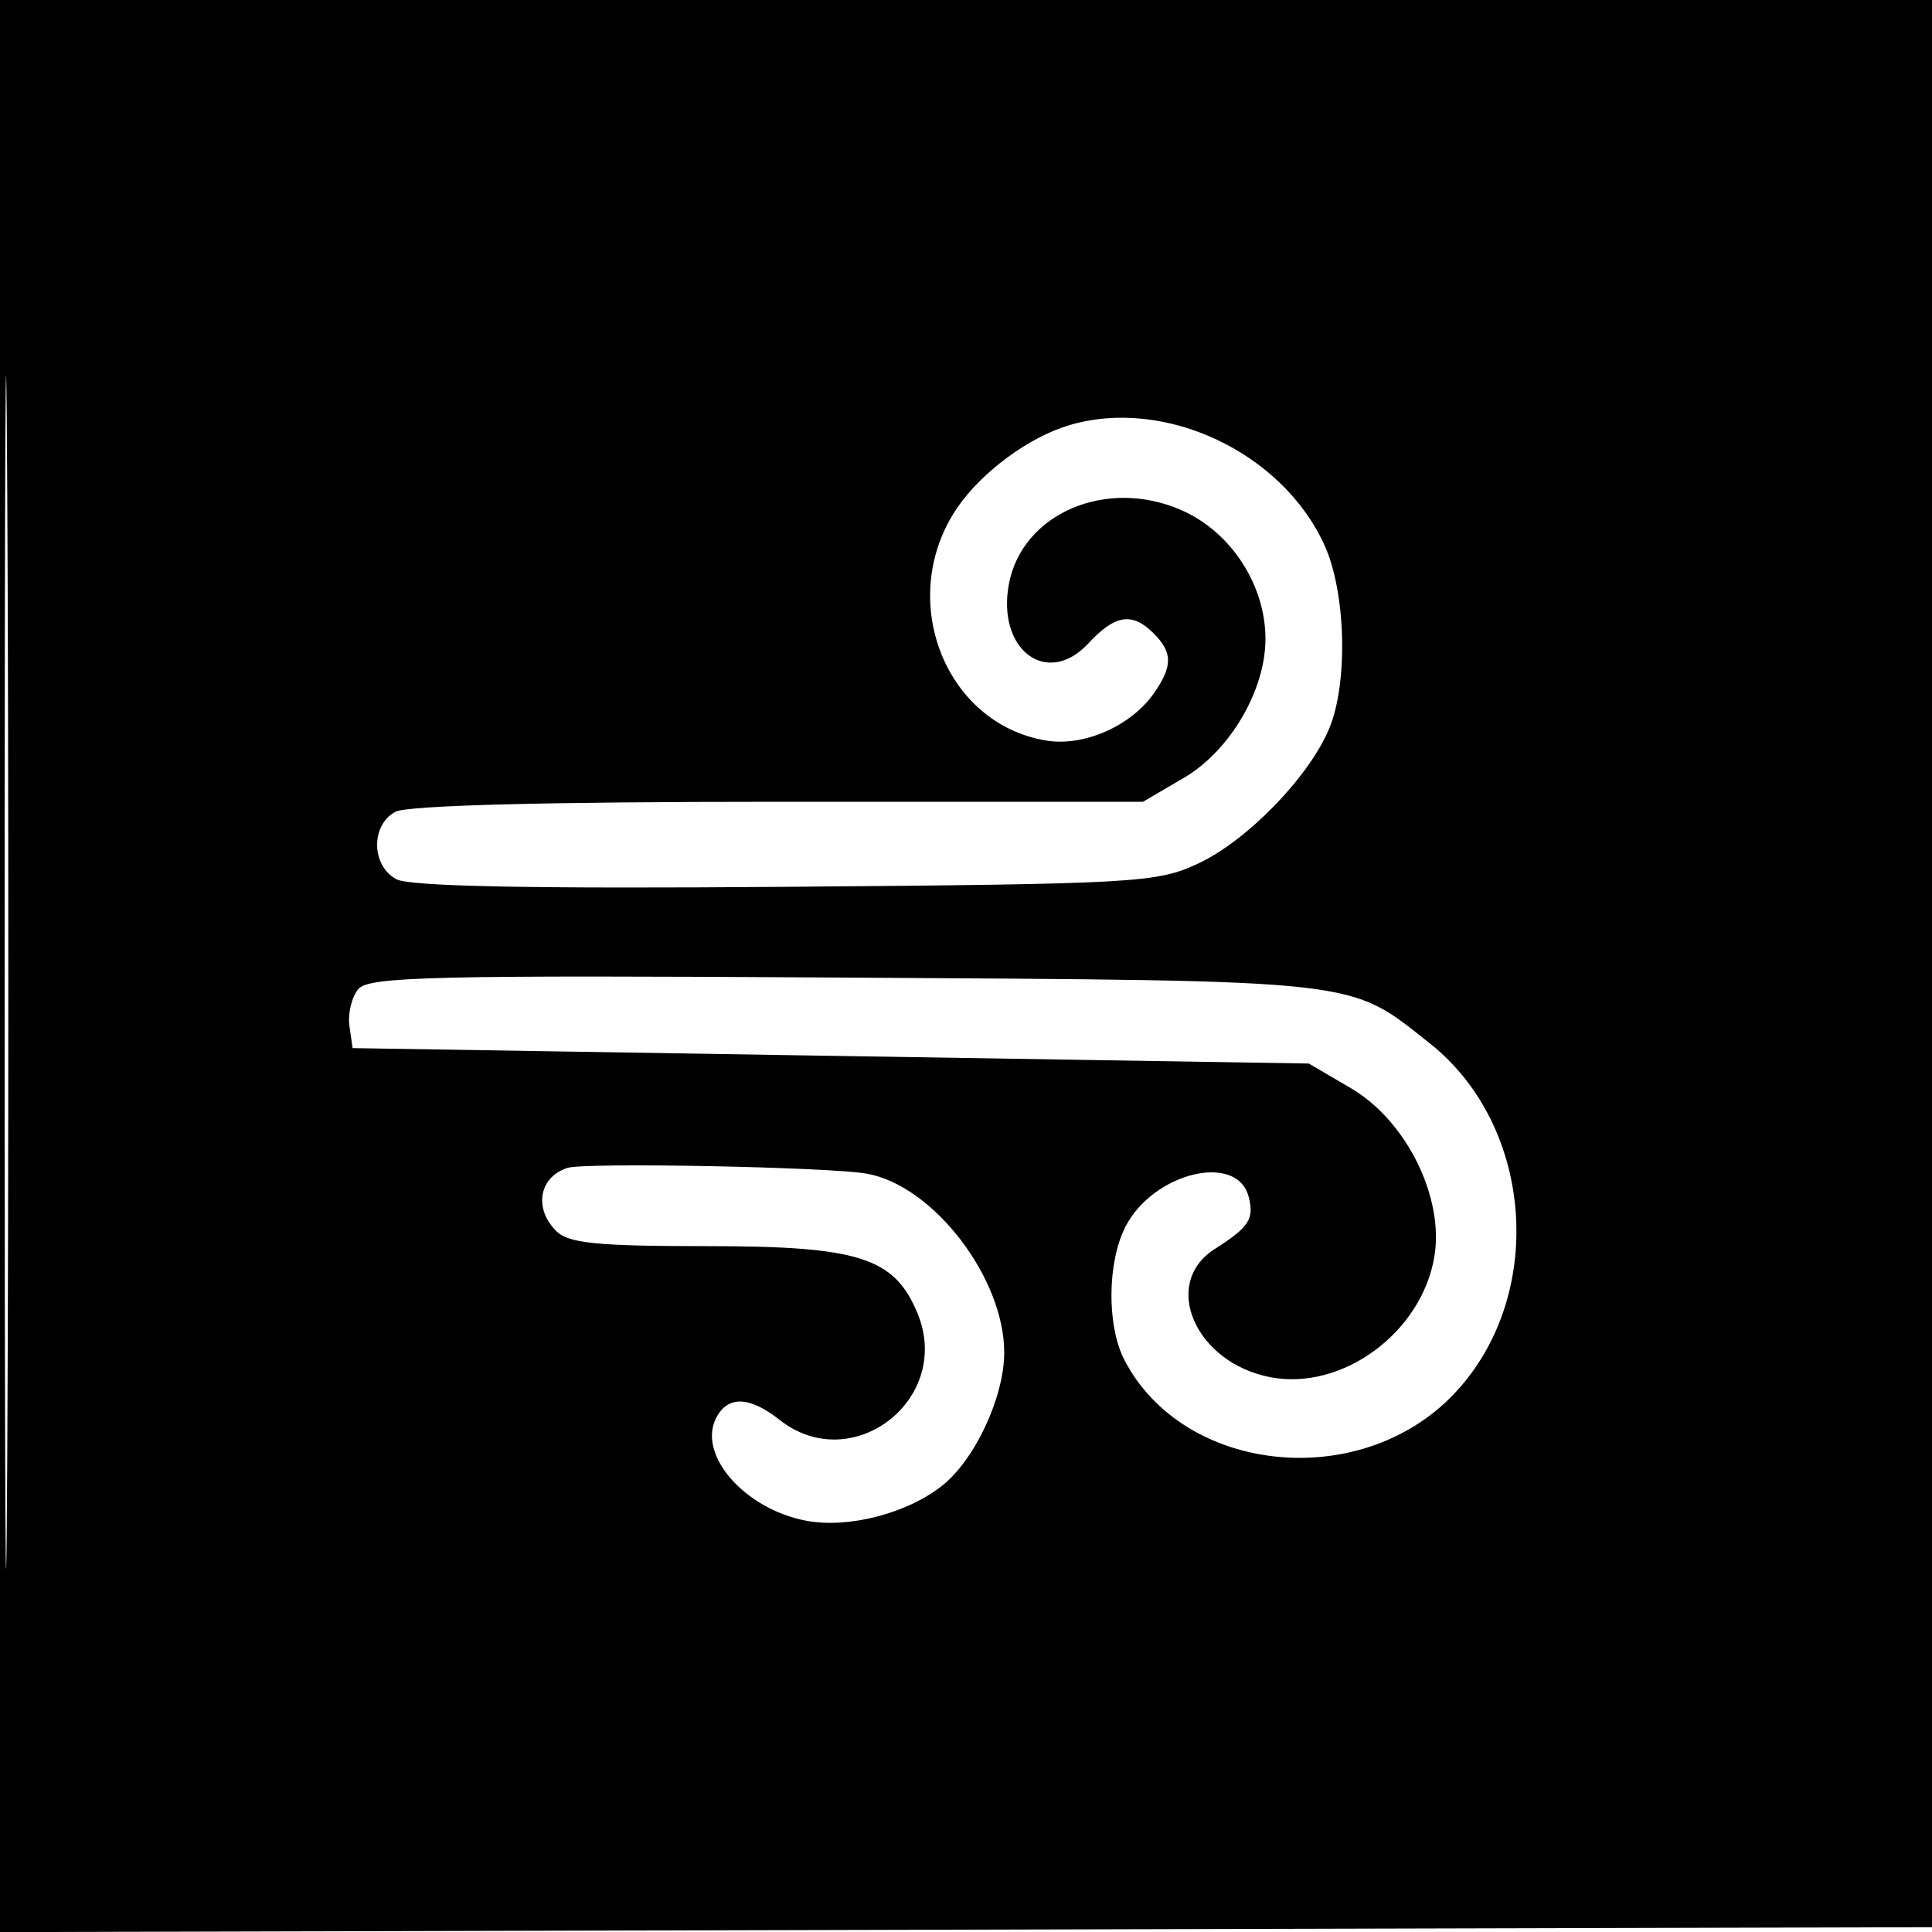
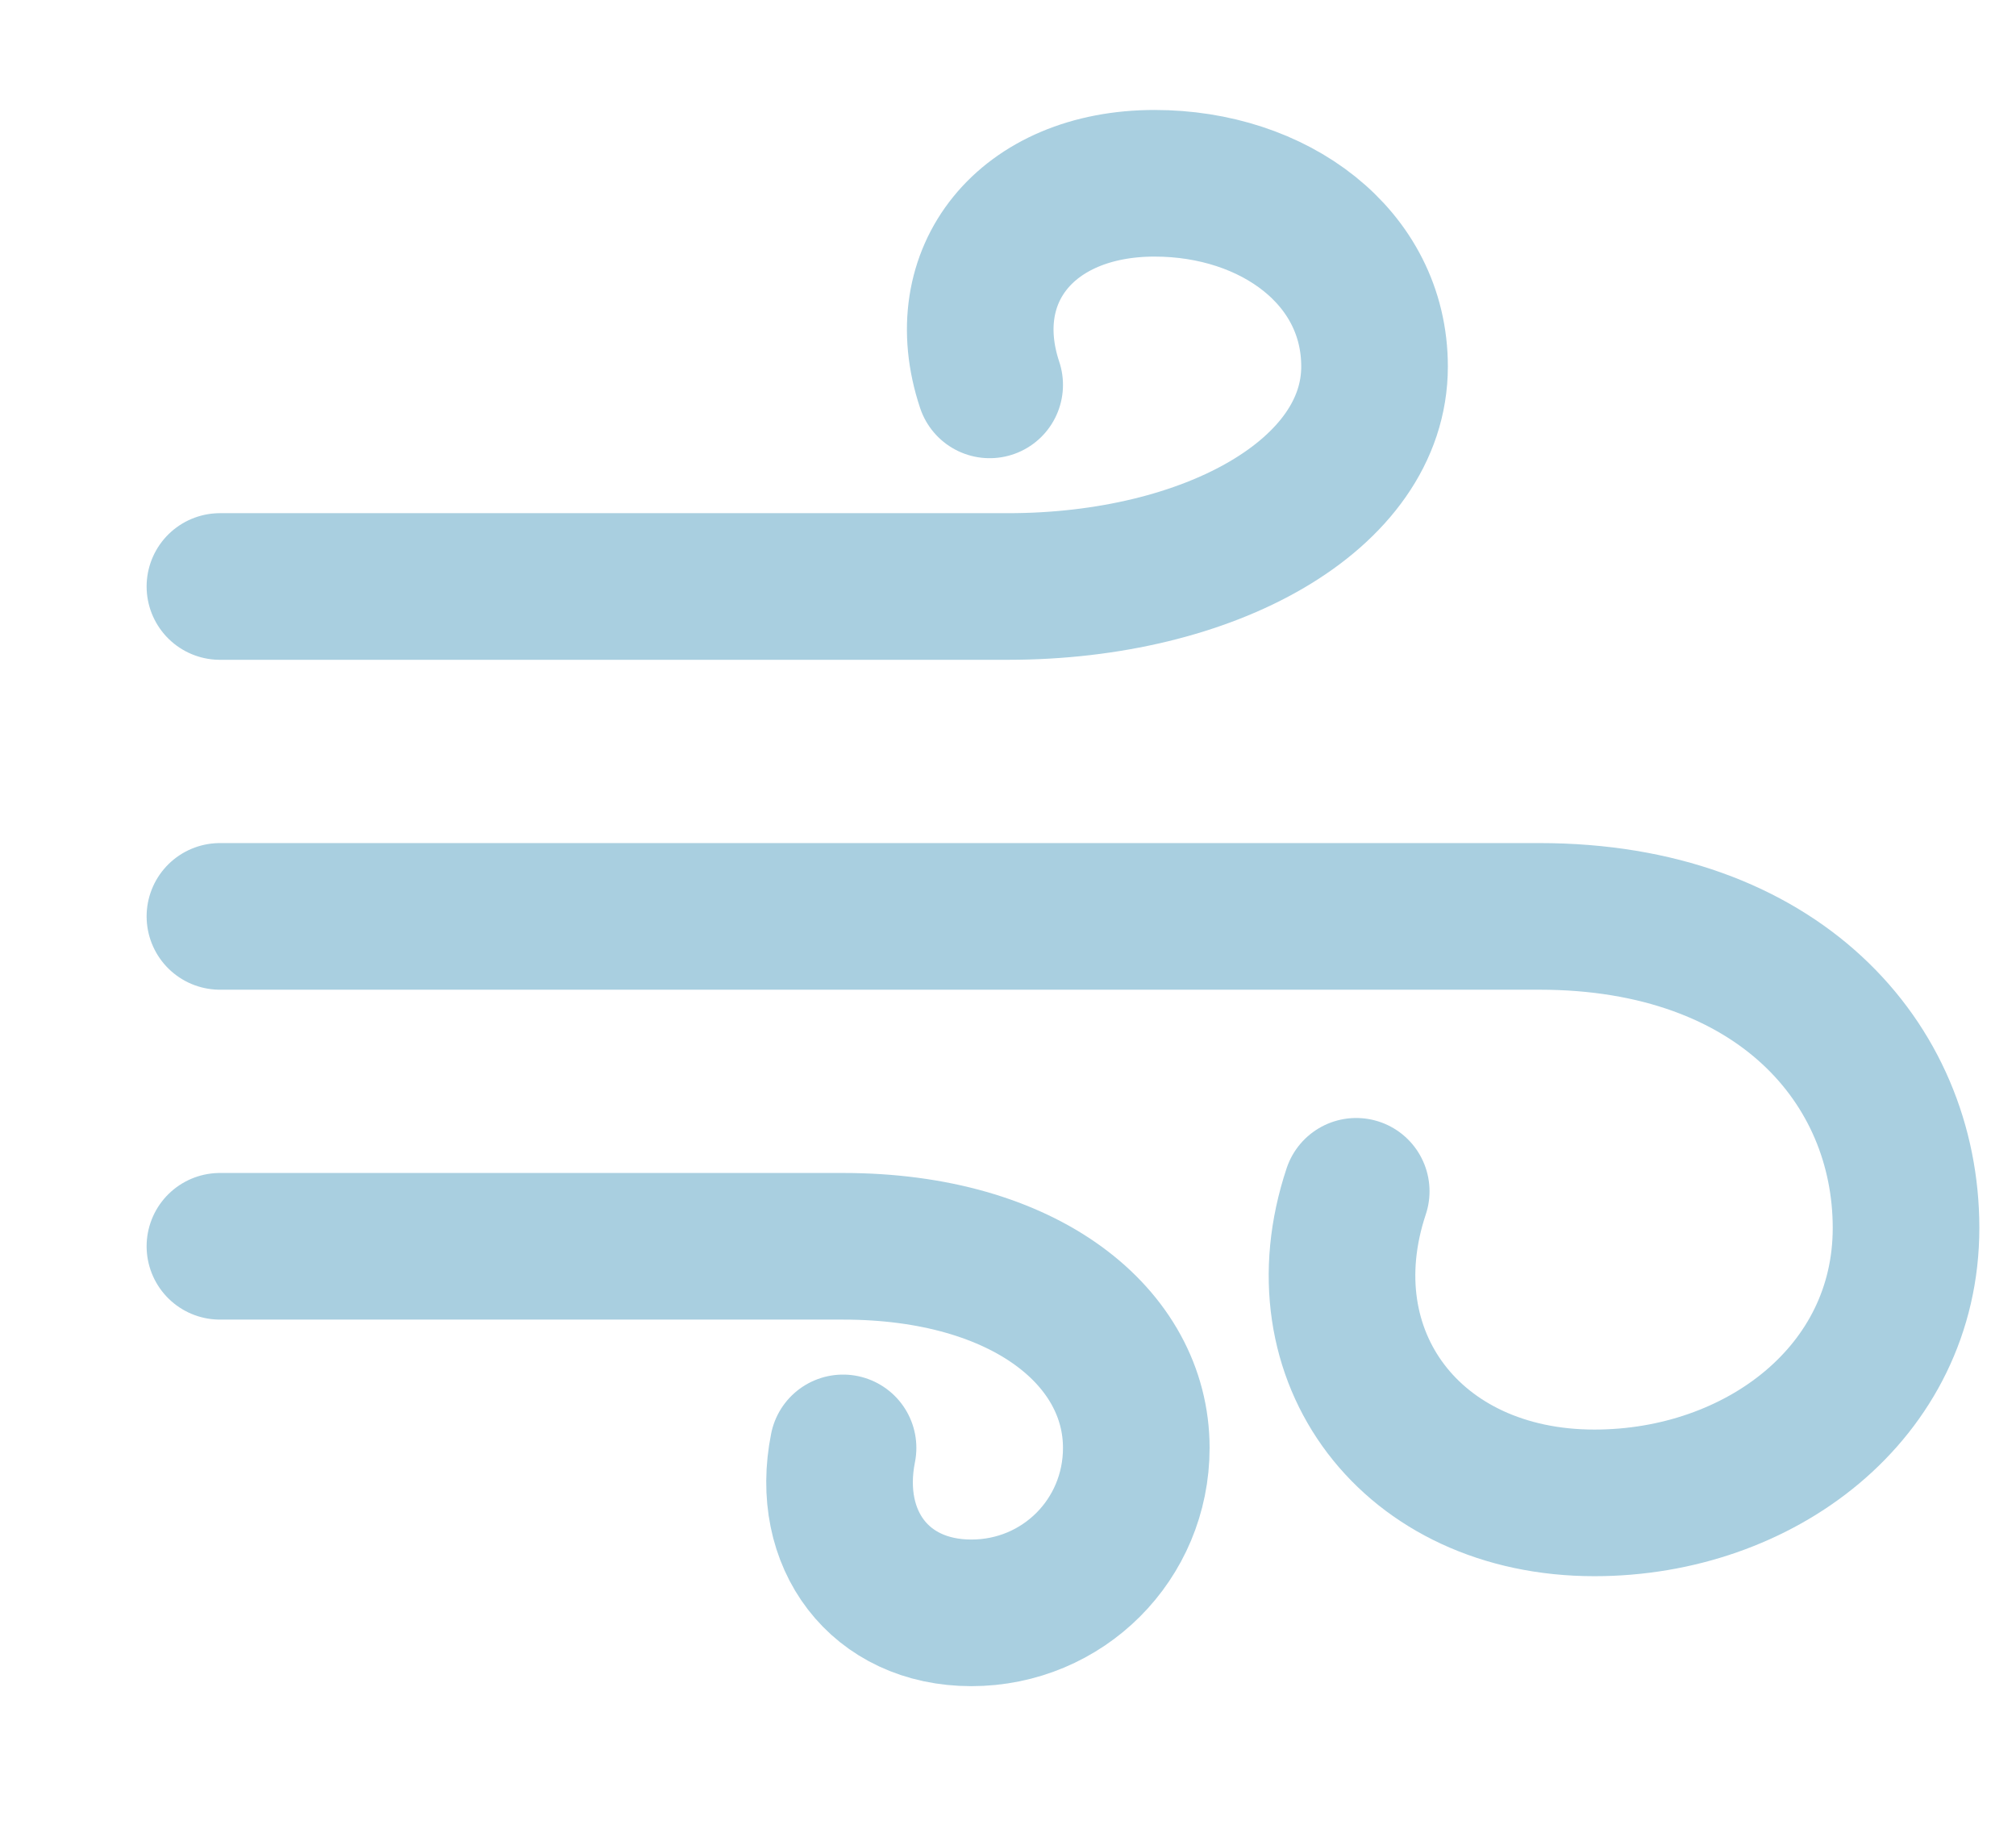
- <svg xmlns="http://www.w3.org/2000/svg" width="100%" height="auto" viewBox="0 0 200 200" version="1.1" preserveAspectRatio="xMidYMid meet" style="max-width: 100%; max-height: 70vh;">
-   <path d="M -0 100.005 L -0 200.010 100.250 199.755 L 200.500 199.500 200.755 99.750 L 201.010 0 100.505 0 L 0 0 -0 100.005 M 0.481 100.500 C 0.481 155.500, 0.602 178.147, 0.750 150.826 C 0.898 123.506, 0.898 78.506, 0.750 50.826 C 0.602 23.147, 0.481 45.500, 0.481 100.500 M 110.648 44.027 C 106.494 45.272, 101.639 48.854, 99.117 52.534 C 92.728 61.858, 97.727 74.945, 108.336 76.667 C 112.212 77.296, 117.076 75.157, 119.439 71.783 C 121.409 68.971, 121.407 67.550, 119.429 65.571 C 117.201 63.344, 115.440 63.613, 112.664 66.607 C 108.404 71.201, 103.162 67.279, 104.442 60.455 C 105.816 53.133, 114.581 49.394, 122.334 52.824 C 127.441 55.083, 131 60.553, 131 66.144 C 131 71.459, 127.321 77.728, 122.566 80.514 L 118.324 83 80.596 83 C 56.502 83, 42.170 83.374, 40.934 84.035 C 38.362 85.412, 38.423 89.621, 41.036 91.019 C 42.433 91.767, 55.073 92.013, 81.286 91.804 C 117.597 91.515, 119.724 91.396, 124 89.410 C 129.077 87.052, 135.497 80.448, 137.597 75.422 C 139.574 70.691, 139.335 61.335, 137.114 56.444 C 132.728 46.788, 120.530 41.065, 110.648 44.027 M 37.088 102.393 C 36.405 103.216, 35.994 104.927, 36.173 106.195 L 36.500 108.500 85.995 109.298 L 135.489 110.097 139.847 112.650 C 145.589 116.015, 149.520 123.961, 148.482 130.104 C 147.157 137.947, 138.984 143.970, 131.557 142.577 C 123.746 141.111, 120.140 132.866, 125.750 129.296 C 129.313 127.029, 129.861 126.183, 129.258 123.878 C 128.056 119.280, 119.408 121.377, 116.517 126.967 C 114.616 130.644, 114.562 137.257, 116.405 140.800 C 122.529 152.571, 140.752 154.478, 150.455 144.365 C 160.078 134.334, 158.886 116.622, 148.010 108.008 C 139.557 101.313, 141.494 101.531, 87.415 101.198 C 44.804 100.937, 38.167 101.094, 37.088 102.393 M 58.742 120.900 C 55.810 121.844, 55.229 125.086, 57.571 127.429 C 58.851 128.708, 61.754 129, 73.203 129 C 88.915 129, 92.585 130.170, 94.976 135.943 C 98.657 144.828, 88.241 152.910, 80.727 147 C 77.595 144.536, 75.358 144.451, 74.153 146.750 C 72.147 150.578, 77.081 156.230, 83.476 157.430 C 87.809 158.242, 93.857 156.687, 97.495 153.825 C 100.918 151.132, 103.956 144.633, 103.956 140 C 103.956 132.300, 96.635 122.753, 89.771 121.503 C 85.948 120.806, 60.565 120.313, 58.742 120.900" stroke="none" fill="black" fill-rule="evenodd" />
+ <svg xmlns="http://www.w3.org/2000/svg" viewBox="0 0 220 200" aria-hidden="true">
+   <style>svg{color:#a9cfe0}</style>
+   <g fill="none" stroke="currentColor" stroke-width="16" stroke-linecap="round" stroke-linejoin="round">
+     <path d="       M 24 64       H 110       C 132 64, 150 54, 150 40       C 150 28, 139 20, 126 20       C 112 20, 104 30, 108 42     " />
+     <path d="       M 24 100       H 168       C 194 100, 208 116, 208 134       C 208 152, 192 164, 174 164       C 154 164, 142 148, 148 130     " />
+     <path d="       M 24 136       H 92       C 112 136, 124 146, 124 158       C 124 168, 116 176, 106 176       C 96 176, 90 168, 92 158     " />
+   </g>
</svg>
